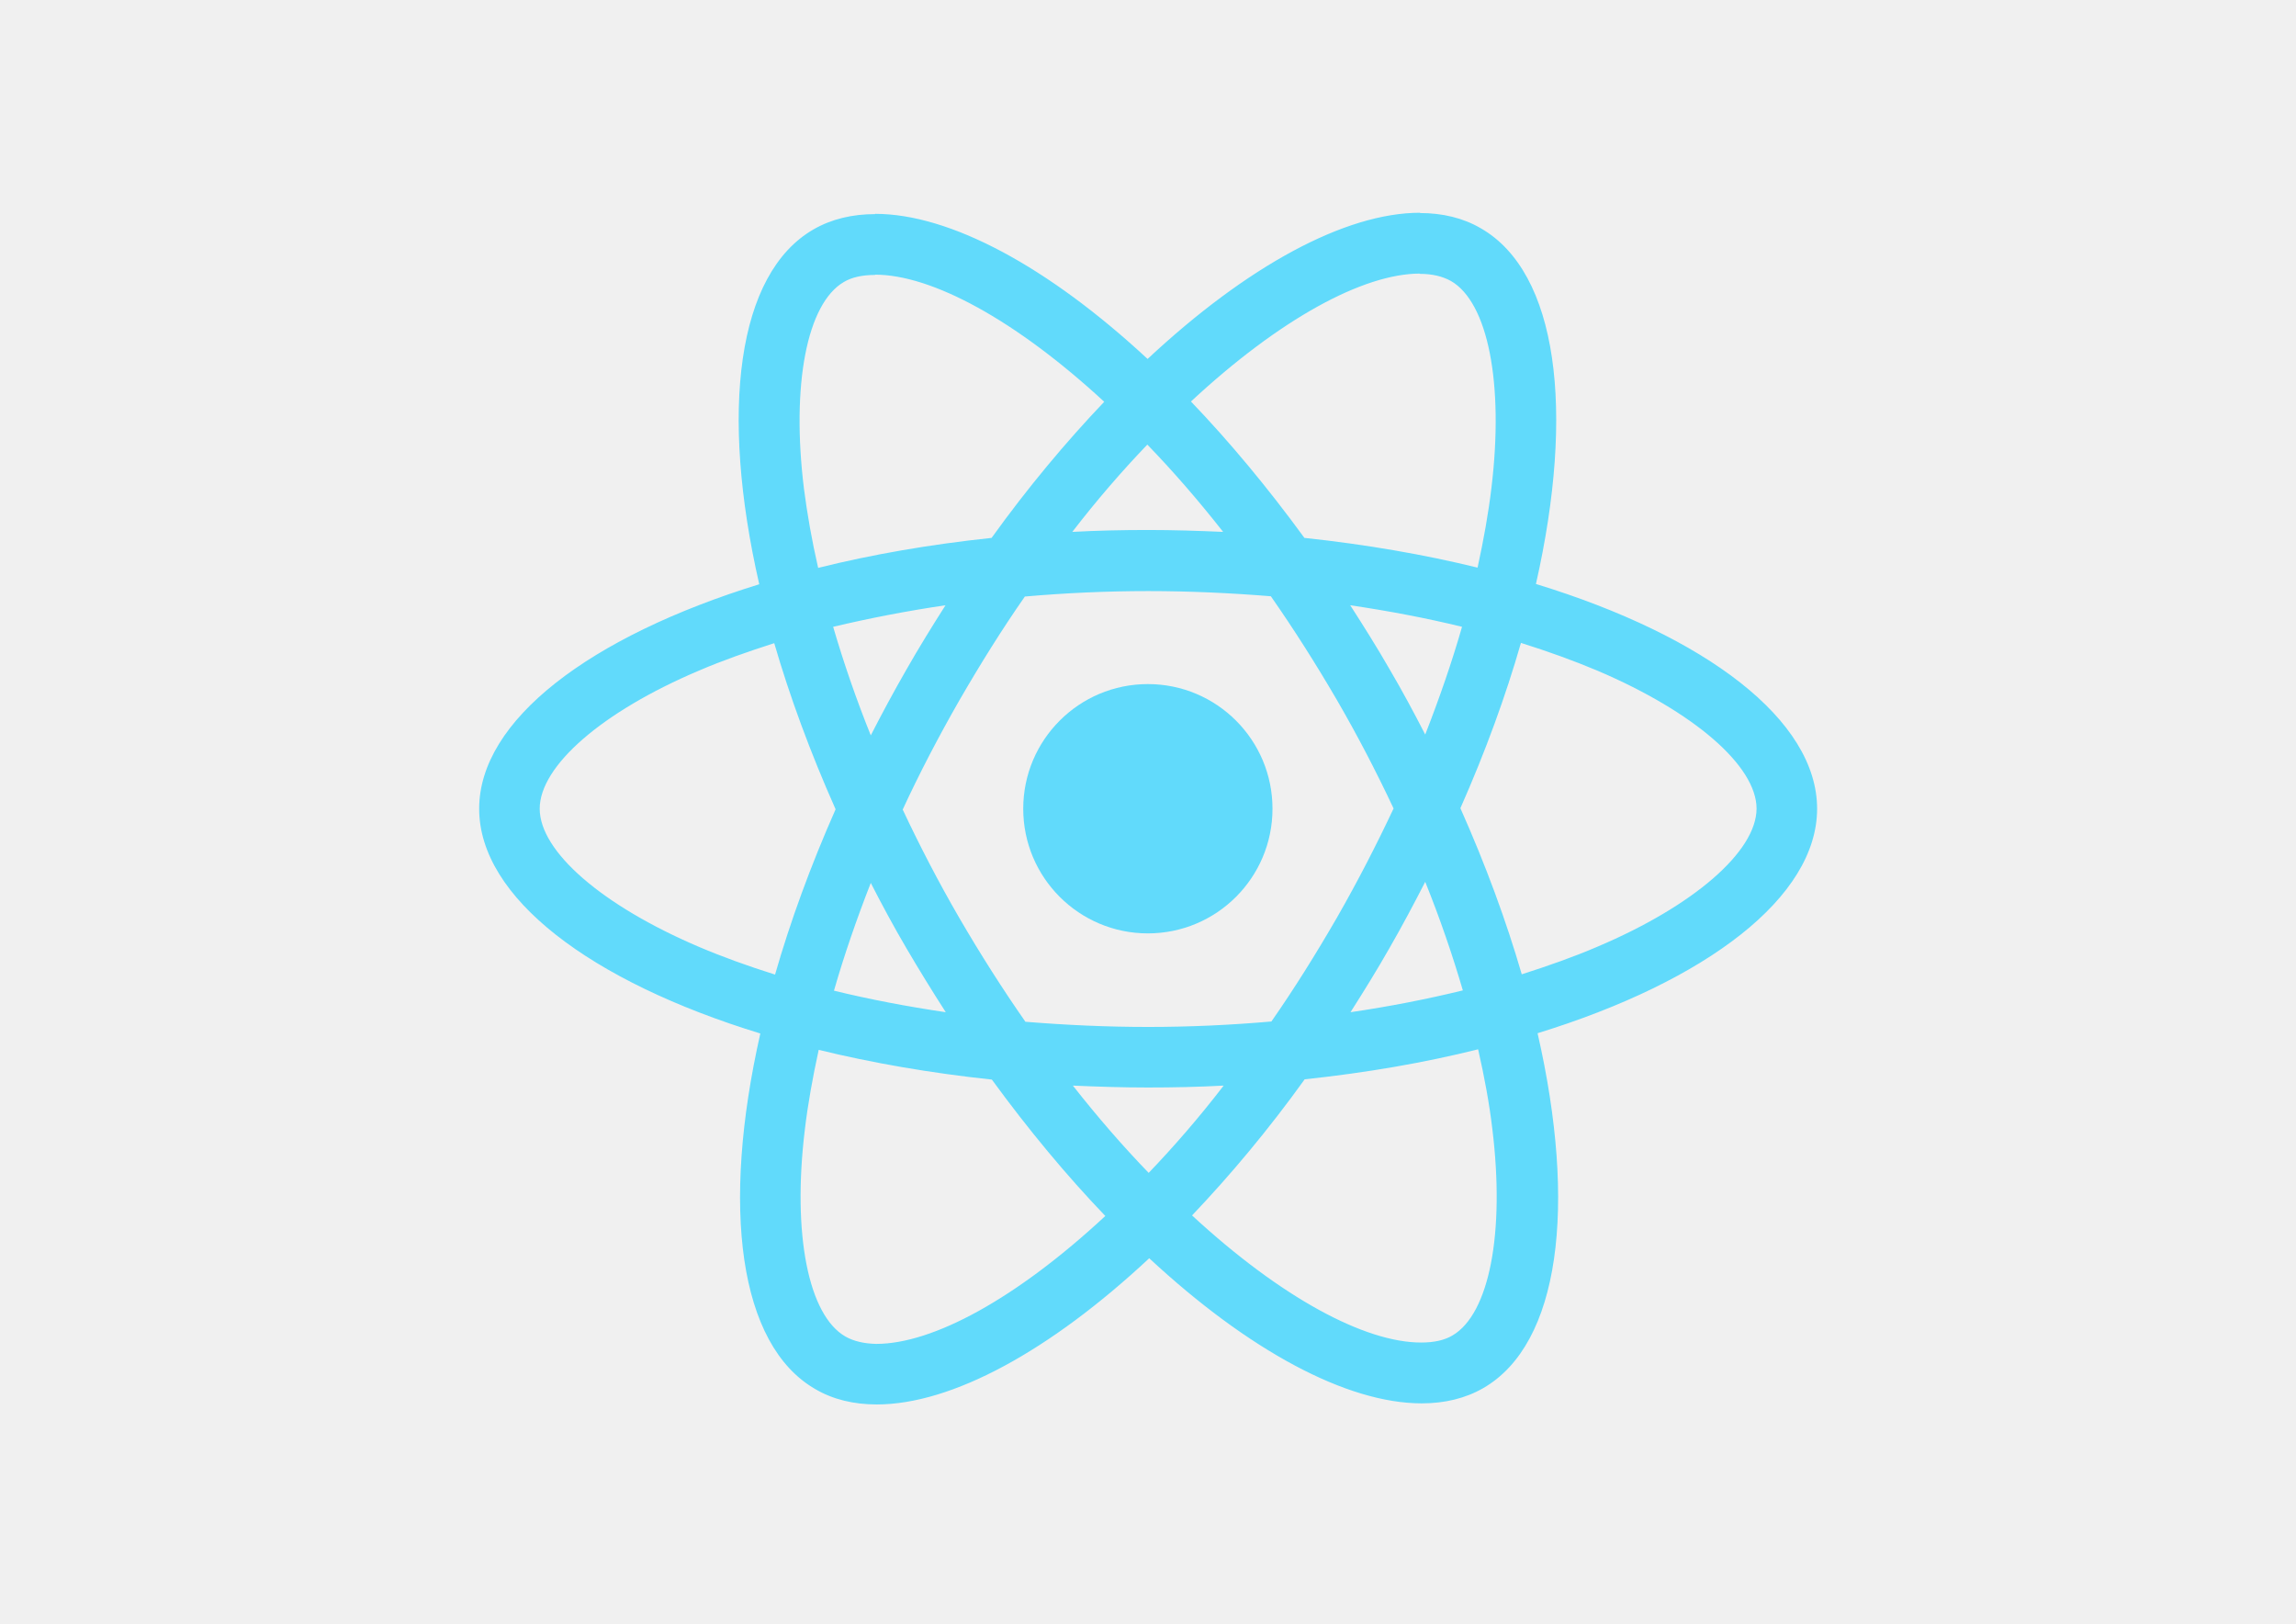
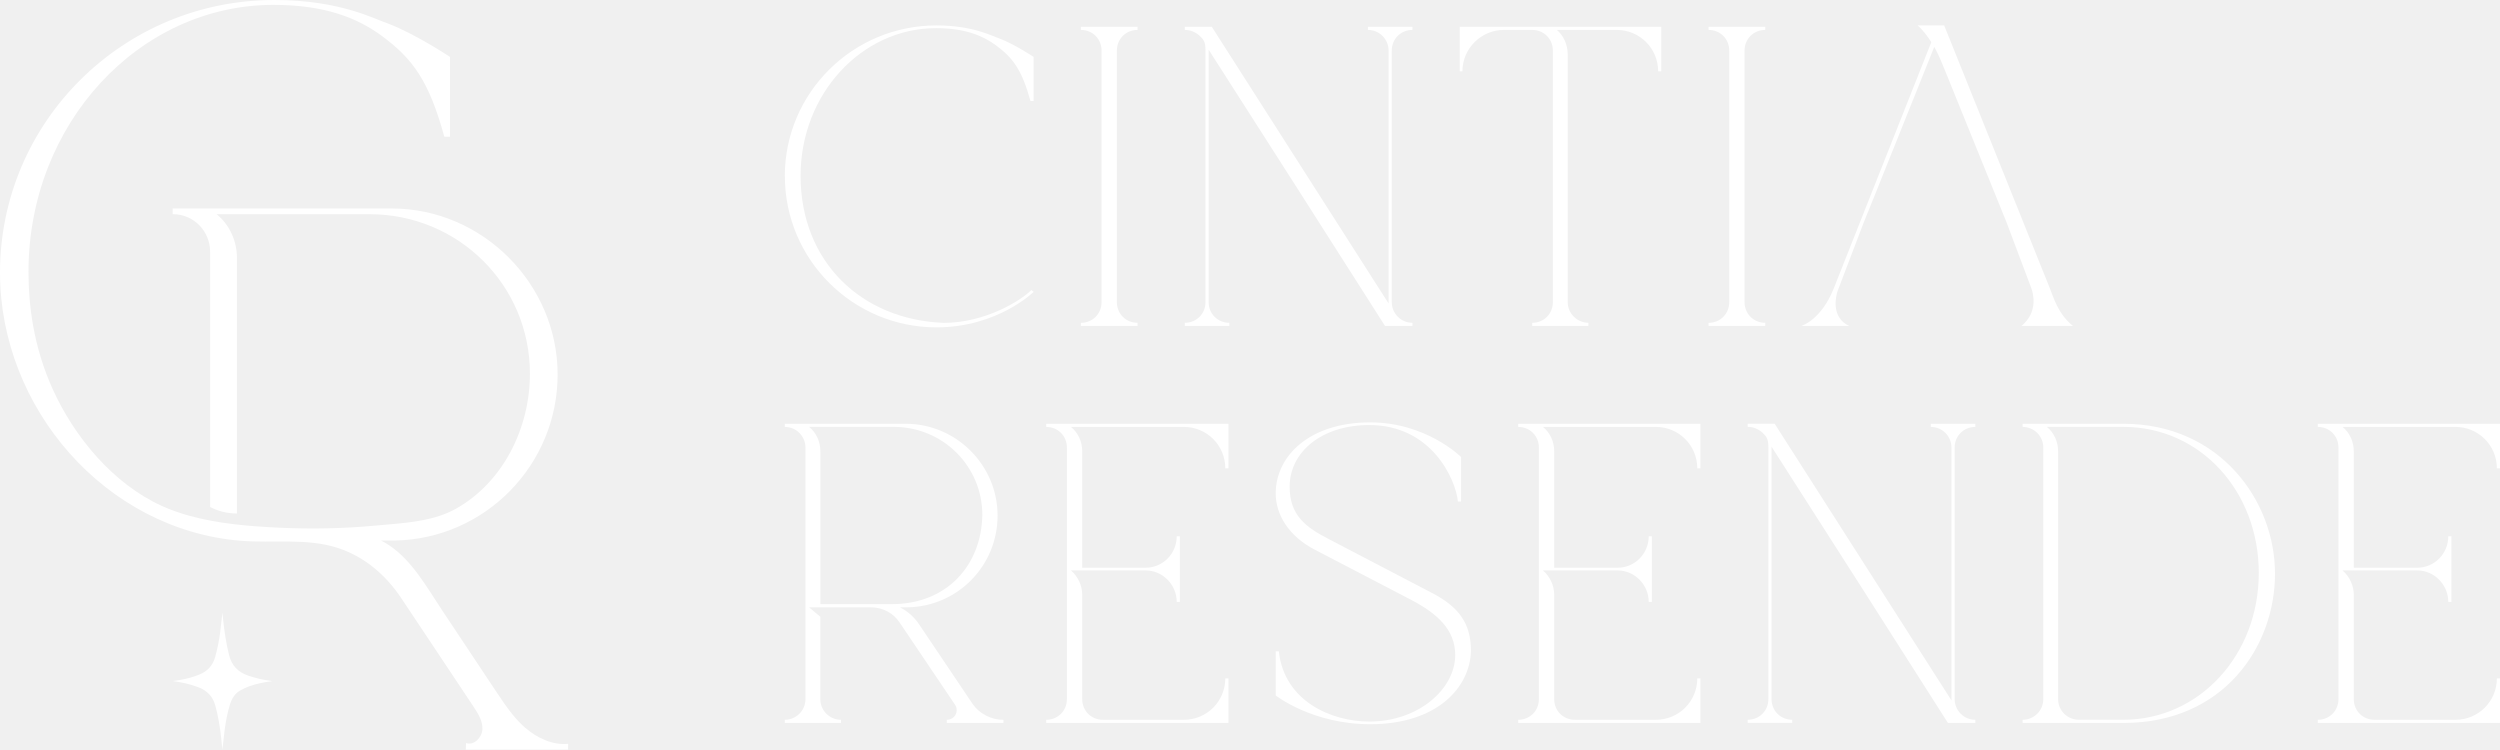
- <svg xmlns="http://www.w3.org/2000/svg" viewBox="0 0 841.9 595.3">
-   <g fill="#61DAFB">
-     <path d="M666.3 296.5c0-32.5-40.7-63.3-103.1-82.4 14.4-63.6 8-114.2-20.2-130.4-6.5-3.8-14.1-5.6-22.4-5.6v22.3c4.6 0 8.3.9 11.4 2.6 13.6 7.8 19.5 37.5 14.9 75.7-1.1 9.4-2.9 19.3-5.1 29.4-19.6-4.8-41-8.5-63.5-10.9-13.5-18.5-27.5-35.3-41.6-50 32.6-30.3 63.2-46.9 84-46.9V78c-27.5 0-63.5 19.6-99.9 53.6-36.4-33.8-72.4-53.2-99.9-53.2v22.3c20.7 0 51.4 16.5 84 46.6-14 14.7-28 31.4-41.3 49.9-22.6 2.4-44 6.1-63.6 11-2.3-10-4-19.7-5.2-29-4.7-38.2 1.1-67.9 14.6-75.8 3-1.8 6.9-2.6 11.5-2.6V78.5c-8.4 0-16 1.8-22.6 5.6-28.1 16.2-34.4 66.7-19.9 130.1-62.2 19.2-102.7 49.9-102.7 82.3 0 32.5 40.7 63.3 103.1 82.4-14.4 63.6-8 114.2 20.2 130.4 6.5 3.8 14.1 5.6 22.5 5.6 27.5 0 63.5-19.6 99.9-53.6 36.4 33.8 72.4 53.2 99.9 53.2 8.4 0 16-1.8 22.6-5.6 28.1-16.2 34.4-66.7 19.9-130.1 62-19.1 102.5-49.9 102.5-82.3zm-130.2-66.7c-3.7 12.9-8.3 26.2-13.5 39.5-4.1-8-8.4-16-13.1-24-4.6-8-9.5-15.8-14.4-23.4 14.2 2.1 27.9 4.7 41 7.9zm-45.8 106.5c-7.8 13.5-15.8 26.3-24.1 38.2-14.9 1.3-30 2-45.2 2-15.1 0-30.2-.7-45-1.9-8.3-11.9-16.4-24.6-24.2-38-7.6-13.1-14.5-26.4-20.8-39.8 6.2-13.4 13.2-26.8 20.7-39.9 7.8-13.5 15.8-26.3 24.1-38.2 14.9-1.3 30-2 45.2-2 15.1 0 30.2.7 45 1.9 8.3 11.9 16.4 24.6 24.2 38 7.6 13.1 14.5 26.4 20.8 39.8-6.3 13.4-13.2 26.8-20.7 39.9zm32.3-13c5.4 13.4 10 26.8 13.8 39.8-13.1 3.2-26.9 5.9-41.2 8 4.9-7.7 9.8-15.6 14.4-23.7 4.6-8 8.9-16.1 13-24.1zM421.2 430c-9.3-9.6-18.6-20.3-27.8-32 9 .4 18.2.7 27.5.7 9.4 0 18.7-.2 27.8-.7-9 11.7-18.3 22.4-27.5 32zm-74.4-58.9c-14.2-2.1-27.9-4.7-41-7.9 3.7-12.9 8.3-26.2 13.5-39.5 4.1 8 8.4 16 13.1 24 4.7 8 9.5 15.8 14.4 23.4zM420.7 163c9.3 9.6 18.6 20.3 27.8 32-9-.4-18.2-.7-27.5-.7-9.4 0-18.7.2-27.8.7 9-11.7 18.3-22.4 27.5-32zm-74 58.9c-4.9 7.7-9.8 15.6-14.4 23.7-4.6 8-8.9 16-13 24-5.4-13.4-10-26.8-13.8-39.8 13.1-3.1 26.9-5.8 41.2-7.9zm-90.5 125.2c-35.4-15.1-58.3-34.9-58.3-50.6 0-15.7 22.9-35.6 58.3-50.6 8.6-3.7 18-7 27.7-10.1 5.7 19.6 13.2 40 22.5 60.9-9.2 20.8-16.6 41.1-22.2 60.6-9.9-3.1-19.3-6.5-28-10.2zM310 490c-13.6-7.8-19.5-37.5-14.9-75.7 1.1-9.4 2.9-19.3 5.1-29.4 19.6 4.8 41 8.5 63.5 10.9 13.5 18.5 27.5 35.3 41.6 50-32.6 30.3-63.2 46.9-84 46.9-4.5-.1-8.3-1-11.3-2.7zm237.2-76.2c4.7 38.2-1.1 67.9-14.6 75.8-3 1.8-6.9 2.6-11.5 2.6-20.7 0-51.4-16.5-84-46.6 14-14.7 28-31.4 41.3-49.9 22.6-2.4 44-6.1 63.6-11 2.3 10.1 4.1 19.8 5.2 29.1zm38.5-66.7c-8.6 3.7-18 7-27.7 10.1-5.7-19.6-13.2-40-22.5-60.9 9.2-20.8 16.6-41.1 22.2-60.6 9.9 3.1 19.3 6.5 28.1 10.2 35.4 15.1 58.3 34.9 58.3 50.6-.1 15.7-23 35.6-58.4 50.6zM320.8 78.4z" />
-     <circle cx="420.9" cy="296.5" r="45.7" />
-     <path d="M520.5 78.1z" />
+ <svg xmlns="http://www.w3.org/2000/svg" id="Camada_1" data-name="Camada 1" viewBox="0 0 749.39 224.72">
+   <defs>
+     <style>
+       .cls-1 {
+         fill: #fff;
+         stroke-width: 0px;
+       }
+     </style>
+   </defs>
+   <g>
+     <path class="cls-1" d="M157.5,218.22c-1.42-1.24-2.7-2.62-3.89-4.08-1.76-2.16-3.32-4.51-4.87-6.83-5.43-8.17-10.87-16.34-16.3-24.51-4.5-6.77-8.85-14.69-15.76-19.33-.79-.53-1.62-1.02-2.47-1.44h4.15c27.08-.49,48.79-22.69,48.79-49.77s-22.44-49.77-49.77-49.77H51.76v1.71c6.59,0,11.22,5.37,11.22,11.22v76.55c.9.47,2.07.98,3.47,1.36,1.8.48,3.39.6,4.58.59v-76.54c0-5.12-2.19-10-6.1-13.17h45.86c26.59,0,48.06,21.22,48.06,47.82,0,16.11-7.93,32.53-22.28,40.52-6.02,3.35-13.29,4.06-20.04,4.65-1.33.12-2.66.23-3.99.35-9.59.9-19.25,1.08-28.87.63-9.07-.43-18.22-1.17-27-3.6-2.74-.76-5.44-1.7-8.04-2.87-14.66-6.62-26.33-20.66-32.85-35.1-2.76-6.1-4.72-12.56-5.88-19.15-.93-5.27-1.36-10.62-1.36-15.97C8.54,37.08,41.72,1.46,81.97,1.46c15.37,0,25.13,3.9,32.44,9.27,9.27,6.83,14.15,13.42,18.78,30.25h1.71v-23.91s-10.25-6.83-18.54-10c-3.9-1.22-14.15-7.07-34.15-7.07C36.84,0,0,36.59,0,81.72c0,40.53,31.54,77.02,72.07,80.37,9.81.81,20.04-.9,29.43,2.24,7.89,2.64,14.2,8.1,18.78,14.97,7.2,10.81,14.4,21.62,21.6,32.43,1.38,2.08,2.83,4.35,2.73,6.84s-2.56,5.01-4.91,4.16c-.02.66-.05,1.32-.07,1.97,10.22,0,20.43,0,30.65,0,0-.58.01-1.15.02-1.73-4.66.43-9.26-1.71-12.79-4.77Z" />
+     <path class="cls-1" d="M51.77,204.16c.78-.12,1.56-.22,2.33-.36,1.95-.35,3.85-.86,5.69-1.61,2.45-1,4.01-2.72,4.72-5.29.66-2.39,1.15-4.81,1.47-7.26.26-1.99.46-3.98.7-6.03.07.7.12,1.35.19,2,.38,3.64.91,7.25,1.81,10.81.79,3.1,2.67,5.03,5.63,6.07,2.19.77,4.44,1.28,6.74,1.58.17.02.33.06.5.11-2.36.31-4.69.75-6.92,1.57-.82.3-1.61.69-2.39,1.09-1.83.95-2.77,2.57-3.35,4.47-.76,2.49-1.22,5.03-1.56,7.6-.25,1.91-.44,3.83-.67,5.79-.13-1.32-.25-2.61-.4-3.89-.37-3.14-.88-6.25-1.72-9.31-.76-2.79-2.52-4.53-5.16-5.53-2.45-.93-4.99-1.46-7.6-1.83Z" />
+   </g>
+   <g>
+     <g>
+       <path class="cls-1" d="M605.95,97.71h15.44c-4.63-3.73-5.92-8.88-6.95-11.33l-31.66-78.76h-7.98c1.67,1.42,2.96,3.22,4.12,5.02l-29.21,73.74c-3.73,9.39-9.39,11.2-9.78,11.33h14.41c-5.66-2.57-3.99-9.14-3.48-10.55l7.85-20.59,3.6-8.88.51-1.29,16.99-42.34c1.8,3.22,2.83,6.31,3.22,7.08l14.29,35.26.52,1.29,3.6,8.88,7.46,19.82c.52,1.42,2.19,7.08-2.96,11.33Z" />
+       <path class="cls-1" d="M235.25,52.8c0-24.95,20.36-45.18,45.45-45.18,11.06,0,16.72,3.24,18.88,3.91,4.58,1.75,10.25,5.53,10.25,5.53v13.22h-.94c-2.56-9.31-5.26-12.95-10.38-16.72-4.05-2.97-9.44-5.12-17.94-5.12-22.25,0-40.59,19.69-40.59,44.24,0,25.76,18.21,43.16,42.89,44.1,12.41,0,23.06-6.61,26.3-9.84l.68.54s-10.79,10.65-29.13,10.65c-25.09,0-45.45-20.36-45.45-45.31Z" />
+       <path class="cls-1" d="M324,97.71v-.94c3.51,0,6.2-2.7,6.2-6.2V15.17c0-3.51-2.7-6.2-6.2-6.2v-.94h16.99v.94c-3.51,0-6.2,2.7-6.2,6.2v75.39c0,3.51,2.7,6.2,6.2,6.2v.94h-16.99Z" />
+       <path class="cls-1" d="M415.17,97.71c-35.2-55.3-15.91-24.95-52.87-82.81v75.66c0,3.51,2.7,6.2,6.2,6.2v.94h-13.35v-.94c3.51,0,6.2-2.7,6.2-6.2V15.17c0-2.7-.54-3.24-1.75-4.45-1.21-1.08-2.7-1.75-4.45-1.75v-.94h8.09l53,82.94V15.17c0-3.37-2.7-6.2-6.2-6.2v-.94h13.35v.94c-3.51,0-6.2,2.7-6.2,6.2v75.39c0,3.37,2.7,6.2,6.2,6.2v.94h-8.23Z" />
+       <path class="cls-1" d="M459.28,97.71v-.94c3.51,0,6.2-2.7,6.2-6.2V15.17c0-3.51-2.7-6.2-6.2-6.2h-8.5c-6.74,0-12.41,5.53-12.41,12.41h-.81v-13.35h60.42v13.35h-.94c0-6.88-5.53-12.41-12.41-12.41h-17.94c2.02,1.75,3.24,4.45,3.24,7.28v74.31c0,3.51,2.97,6.2,6.2,6.2v.94h-16.86Z" />
+       <path class="cls-1" d="M512.15,97.71v-.94c3.51,0,6.2-2.7,6.2-6.2V15.17c0-3.51-2.7-6.2-6.2-6.2v-.94h16.99v.94c-3.51,0-6.2,2.7-6.2,6.2v75.39c0,3.51,2.7,6.2,6.2,6.2v.94h-16.99Z" />
+     </g>
+     <g>
+       <path class="cls-1" d="M283.8,216.7v-.94c1.75,0,2.97-1.35,2.97-2.83,0-.67-.14-1.21-.54-1.75l-16.45-24.41c-1.89-2.97-5.12-4.72-8.77-4.72h-18.48l3.37,2.83v24.68c0,3.51,2.83,6.2,6.2,6.2v.94h-16.86v-.94c3.37,0,6.2-2.7,6.2-6.2v-75.39c0-3.24-2.56-6.2-6.2-6.2v-.94h36.28c15.1,0,27.51,12.41,27.51,27.51s-12,27.24-26.97,27.51h-2.29c2.43,1.21,4.45,3.1,5.93,5.39l15.78,23.47c2.02,2.97,5.53,4.86,9.31,4.86v.94h-16.99ZM294.46,154.39c0-14.7-11.87-26.43-26.57-26.43h-25.35c2.16,1.75,3.37,4.45,3.37,7.28v45.85h21.44c16.45,0,26.84-11.6,27.11-26.7Z" />
+       <path class="cls-1" d="M313.61,216.7v-.94c3.51,0,6.2-2.7,6.2-6.2v-75.39c0-3.51-2.7-6.2-6.2-6.2v-.94h54.62v13.35h-.94c0-6.88-5.53-12.41-12.41-12.41h-33.85c2.16,1.75,3.37,4.45,3.37,7.28v34.93h19.02c5.12,0,9.31-4.18,9.31-9.44h.94v19.69h-.94c0-5.13-4.18-9.44-9.31-9.44h-22.39c2.16,1.89,3.37,4.59,3.37,7.28v31.29c0,3.51,2.7,6.2,6.2,6.2h24.28c6.88,0,12.41-5.53,12.41-12.41h.94v13.35h-54.62Z" />
+       <path class="cls-1" d="M382.4,208.47v-13.22h.94c1.62,14.97,15.78,21.04,27.11,21.04,14.84,0,25.76-9.84,25.76-19.96,0-7.55-5.39-12.41-13.08-16.45l-29-15.1c-7.82-4.05-11.73-10.52-11.73-16.86,0-11.33,10.25-21.31,28.32-21.31,16.86,0,27.24,10.38,27.24,10.38v13.35h-.94c-.67-6.74-7.96-22.93-26.57-22.93-14.29,0-23.87,8.09-23.87,18.48,0,8.5,4.72,12.14,11.87,15.78l30.48,15.91c8.23,4.18,12,9.17,12,17.53-.27,10.92-10.12,21.98-30.21,21.98-17.4,0-28.32-8.63-28.32-8.63Z" />
+       <path class="cls-1" d="M455.09,216.7v-.94c3.51,0,6.2-2.7,6.2-6.2v-75.39c0-3.51-2.7-6.2-6.2-6.2v-.94h54.62v13.35h-.94c0-6.88-5.53-12.41-12.41-12.41h-33.85c2.16,1.75,3.37,4.45,3.37,7.28v34.93h19.02c5.12,0,9.31-4.18,9.31-9.44h.94v19.69h-.94c0-5.13-4.18-9.44-9.31-9.44h-22.39c2.16,1.89,3.37,4.59,3.37,7.28v31.29c0,3.51,2.7,6.2,6.2,6.2h24.28c6.88,0,12.41-5.53,12.41-12.41h.94v13.35h-54.62Z" />
+       <path class="cls-1" d="M583.9,216.7c-35.2-55.3-15.91-24.95-52.87-82.81v75.66c0,3.51,2.7,6.2,6.2,6.2v.94h-13.35v-.94c3.51,0,6.2-2.7,6.2-6.2v-75.39c0-2.7-.54-3.24-1.75-4.45-1.22-1.08-2.7-1.75-4.45-1.75v-.94h8.09l53,82.94v-75.79c0-3.37-2.7-6.2-6.2-6.2v-.94h13.35v.94c-3.51,0-6.2,2.7-6.2,6.2v75.39c0,3.37,2.7,6.2,6.2,6.2v.94h-8.23Z" />
+       <path class="cls-1" d="M606.29,216.7v-.94c3.37,0,6.2-2.7,6.2-6.2v-75.39c0-3.51-2.83-6.2-6.2-6.2v-.94h30.21c28.86,0,45.45,23.06,45.45,44.91s-15.37,44.77-45.45,44.77h-30.21ZM677.09,171.79c0-24.55-17.53-43.83-40.6-43.83h-22.93c2.16,1.75,3.37,4.45,3.37,7.28v74.31c0,3.51,2.83,6.2,6.2,6.2h13.35c22.79,0,40.6-19.42,40.6-43.96Z" />
+       <path class="cls-1" d="M694.77,216.7v-.94c3.51,0,6.2-2.7,6.2-6.2v-75.39c0-3.51-2.7-6.2-6.2-6.2v-.94h54.62v13.35h-.94c0-6.88-5.53-12.41-12.41-12.41h-33.85c2.16,1.75,3.37,4.45,3.37,7.28v34.93h19.02c5.12,0,9.31-4.18,9.31-9.44h.94v19.69h-.94c0-5.13-4.18-9.44-9.31-9.44h-22.39c2.16,1.89,3.37,4.59,3.37,7.28v31.29c0,3.51,2.7,6.2,6.2,6.2h24.28c6.88,0,12.41-5.53,12.41-12.41h.94v13.35h-54.62Z" />
+     </g>
  </g>
</svg>
